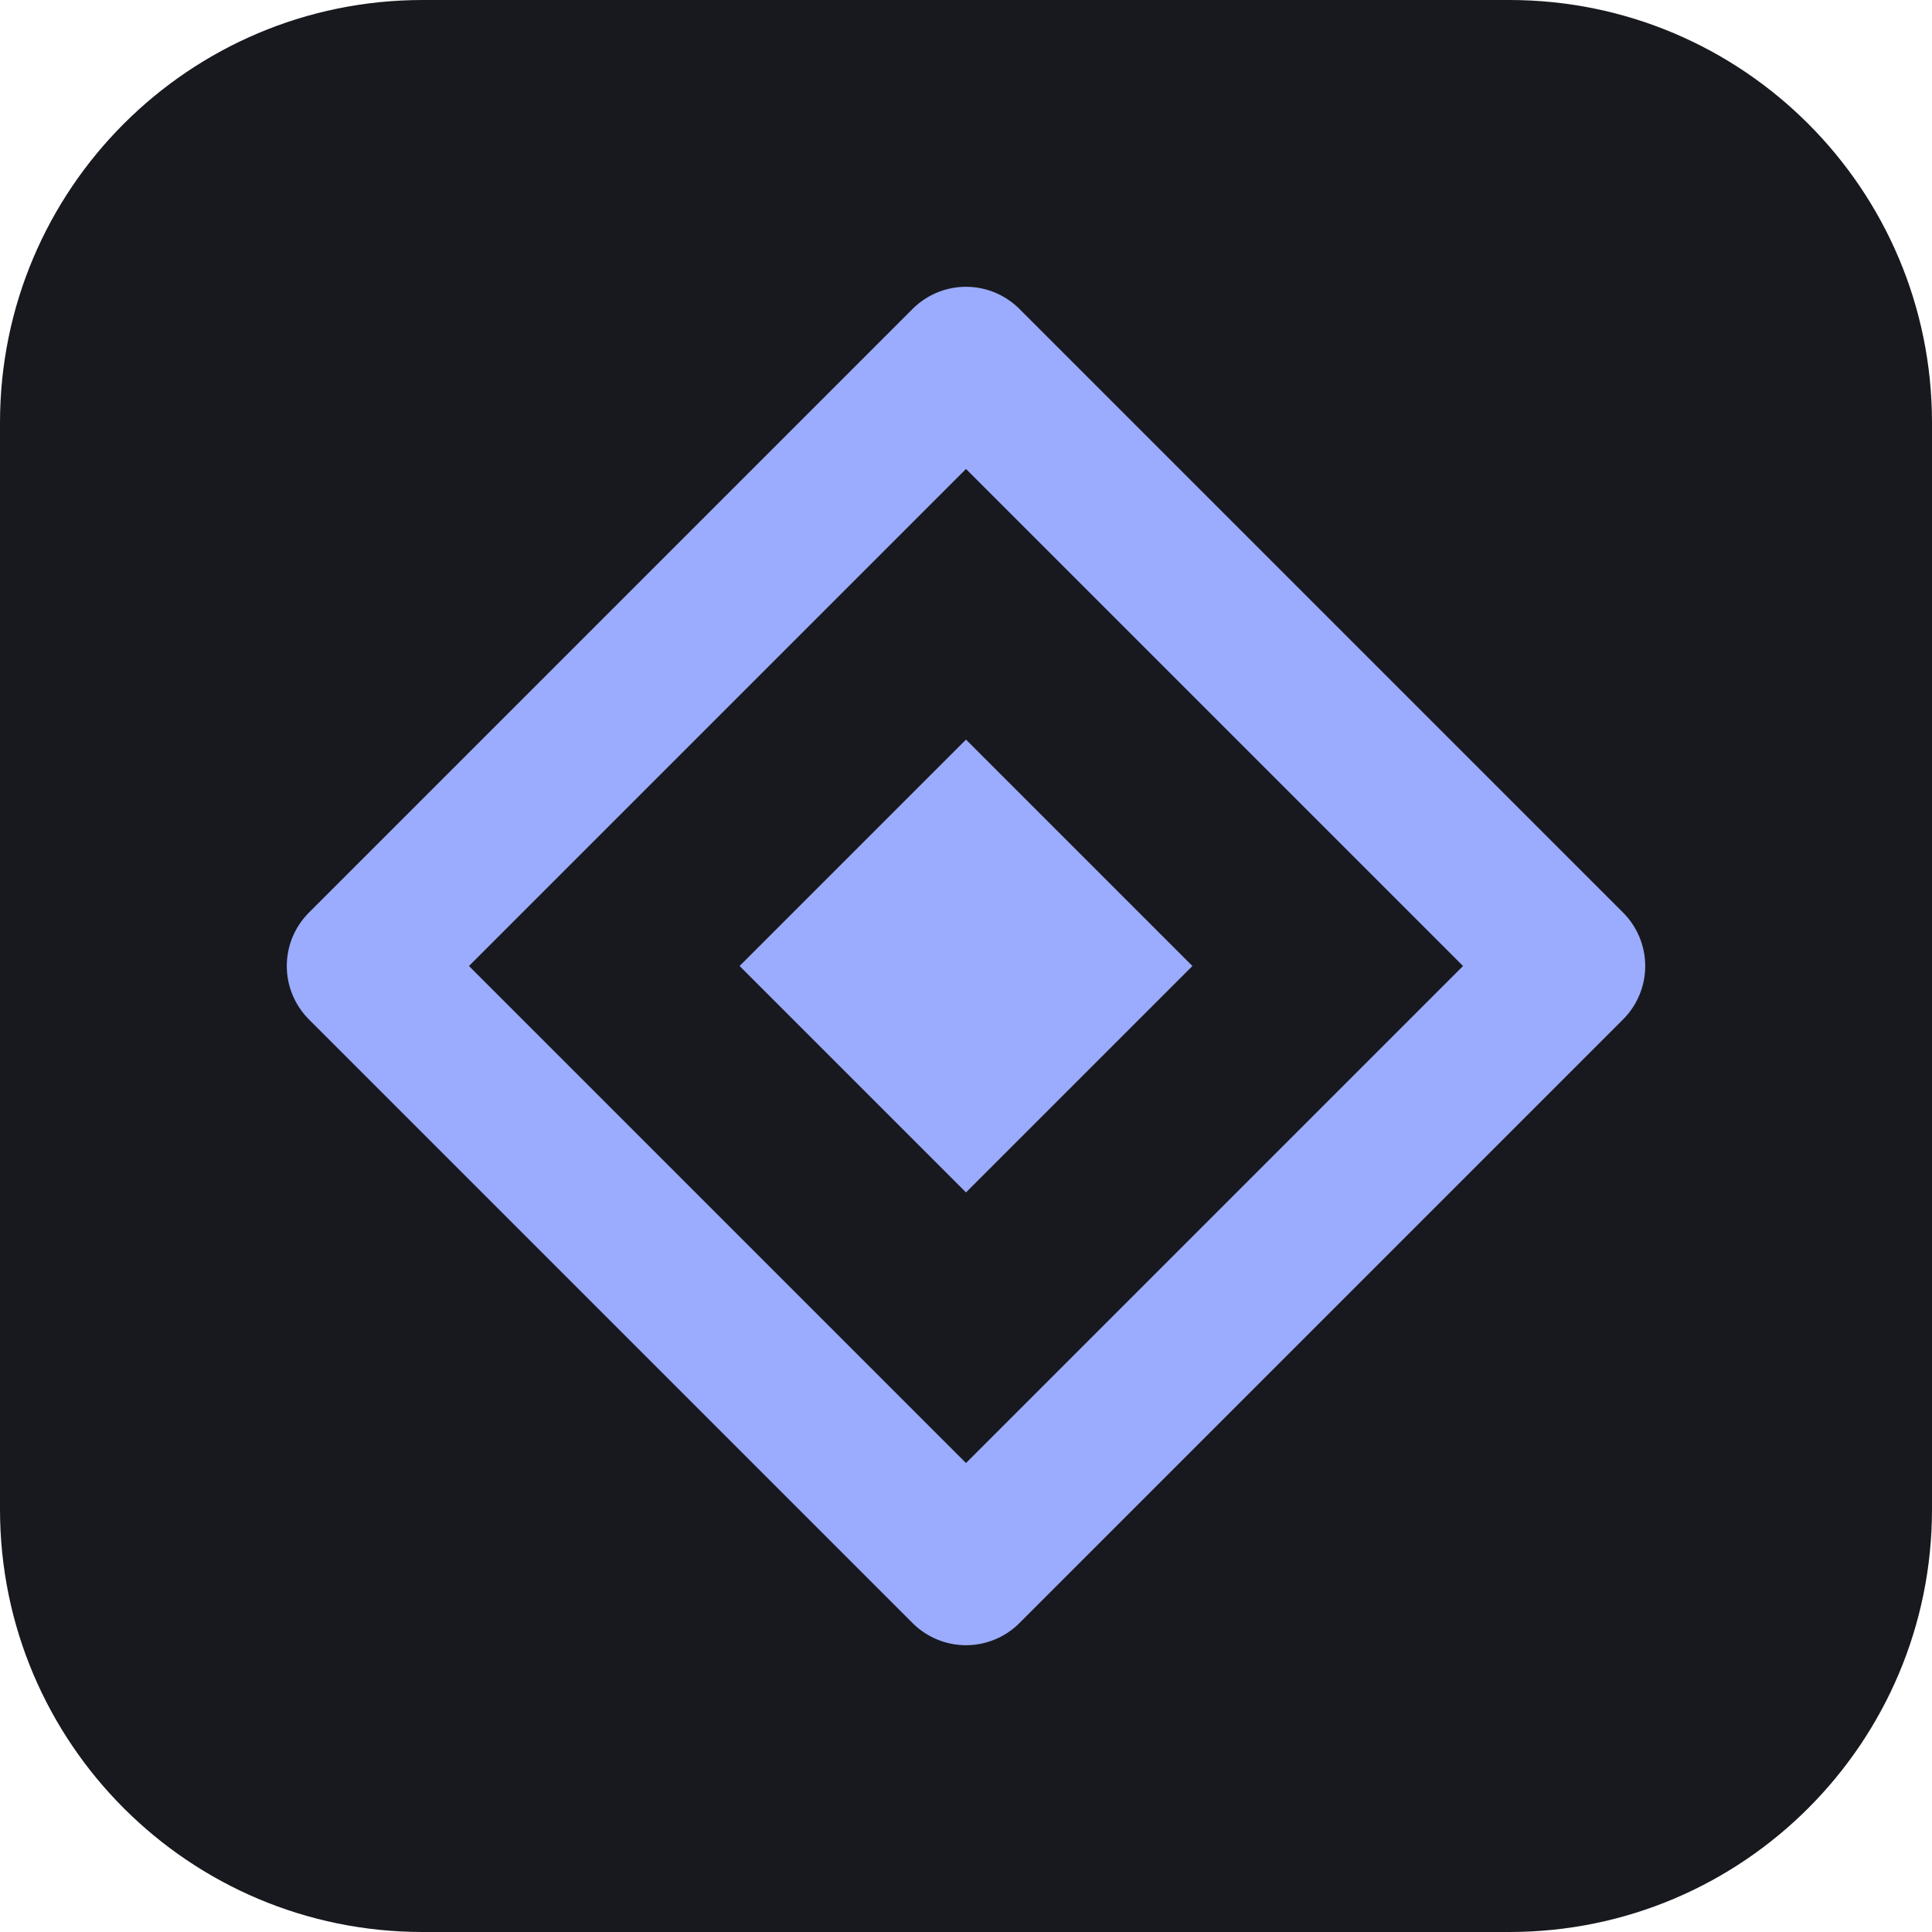
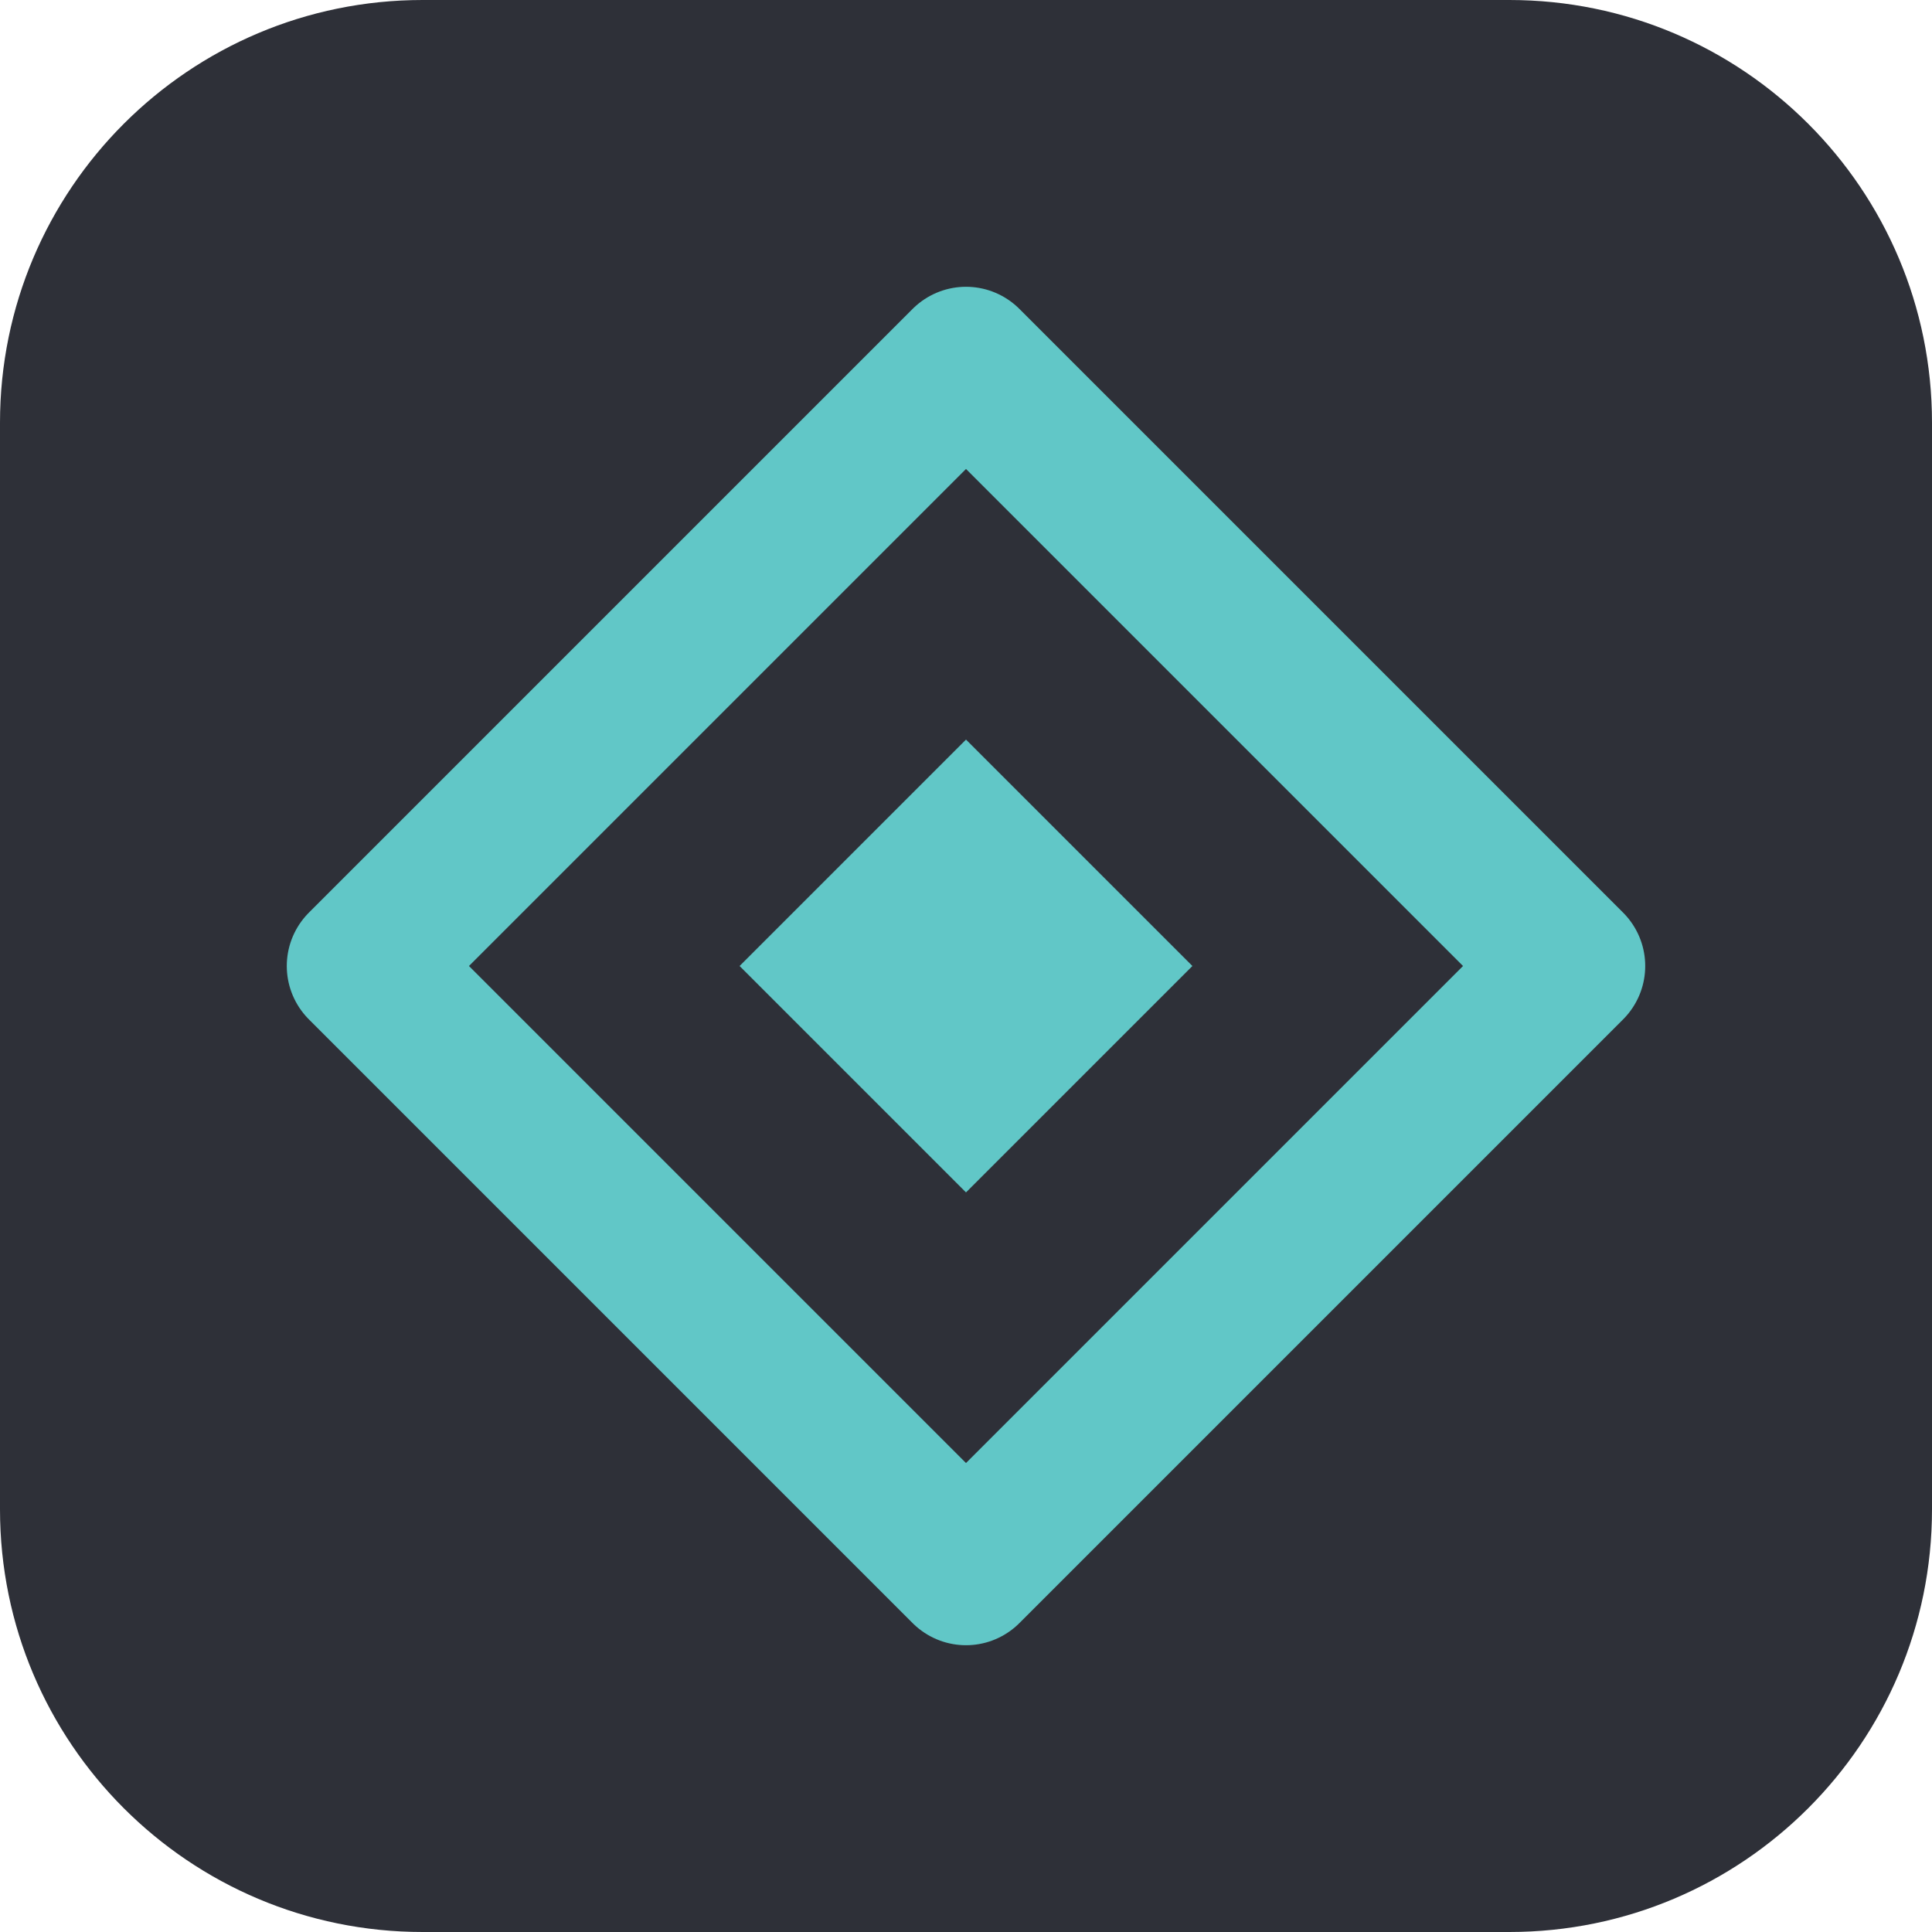
<svg xmlns="http://www.w3.org/2000/svg" viewBox="0 0 512 512">
-   <rect width="512" height="512" rx="112" fill="#18191e" />
-   <path d="M256 96 416 256 256 416 96 256Z" fill="none" stroke="#9babfd" stroke-width="40" stroke-linejoin="round" />
-   <path d="M256 196 316 256 256 316 196 256Z" fill="#9babfd" />
+   <rect width="512" height="512" rx="112" fill="#2e3038" />
+   <path d="M256 96 416 256 256 416 96 256Z" fill="none" stroke="#61c7c7" stroke-width="40" stroke-linejoin="round" />
+   <path d="M256 196 316 256 256 316 196 256Z" fill="#61c7c7" />
</svg>
